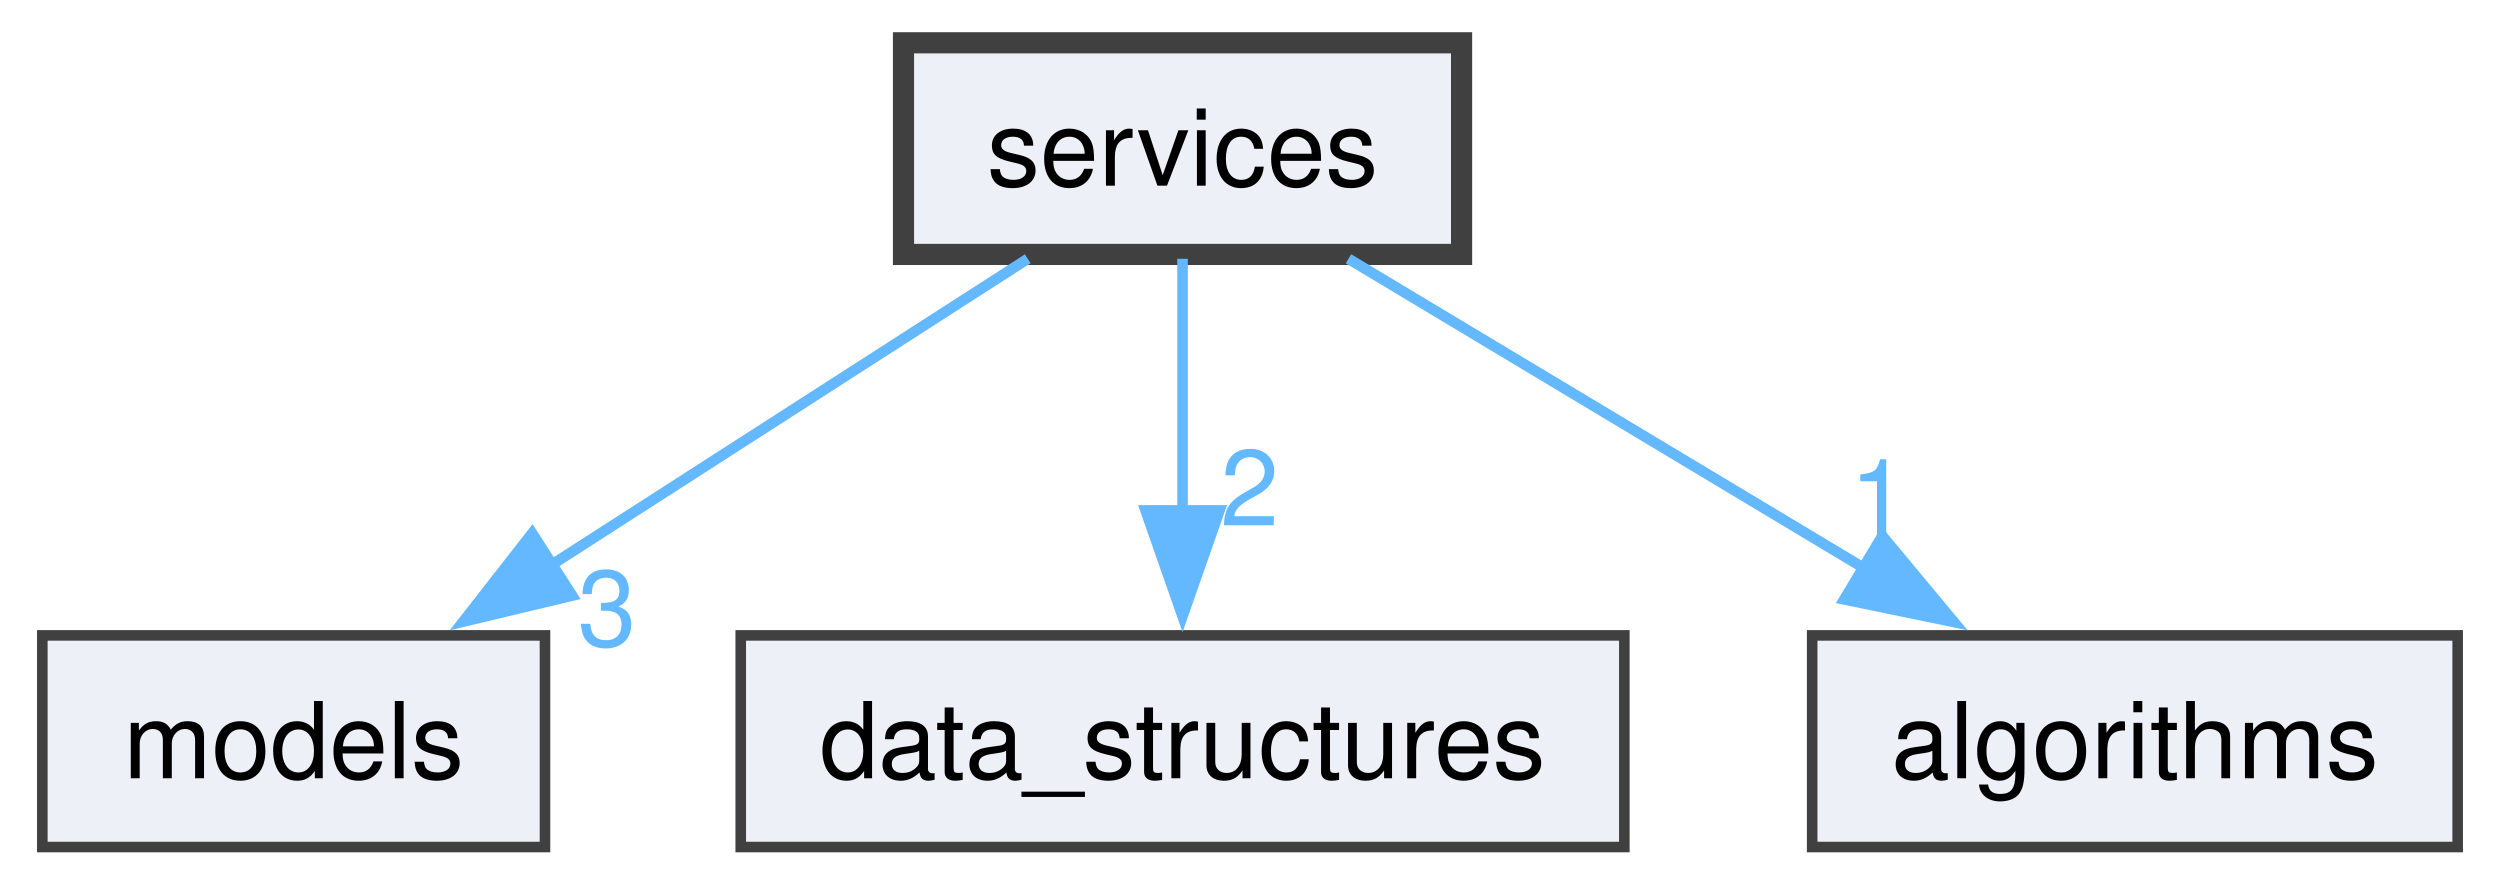
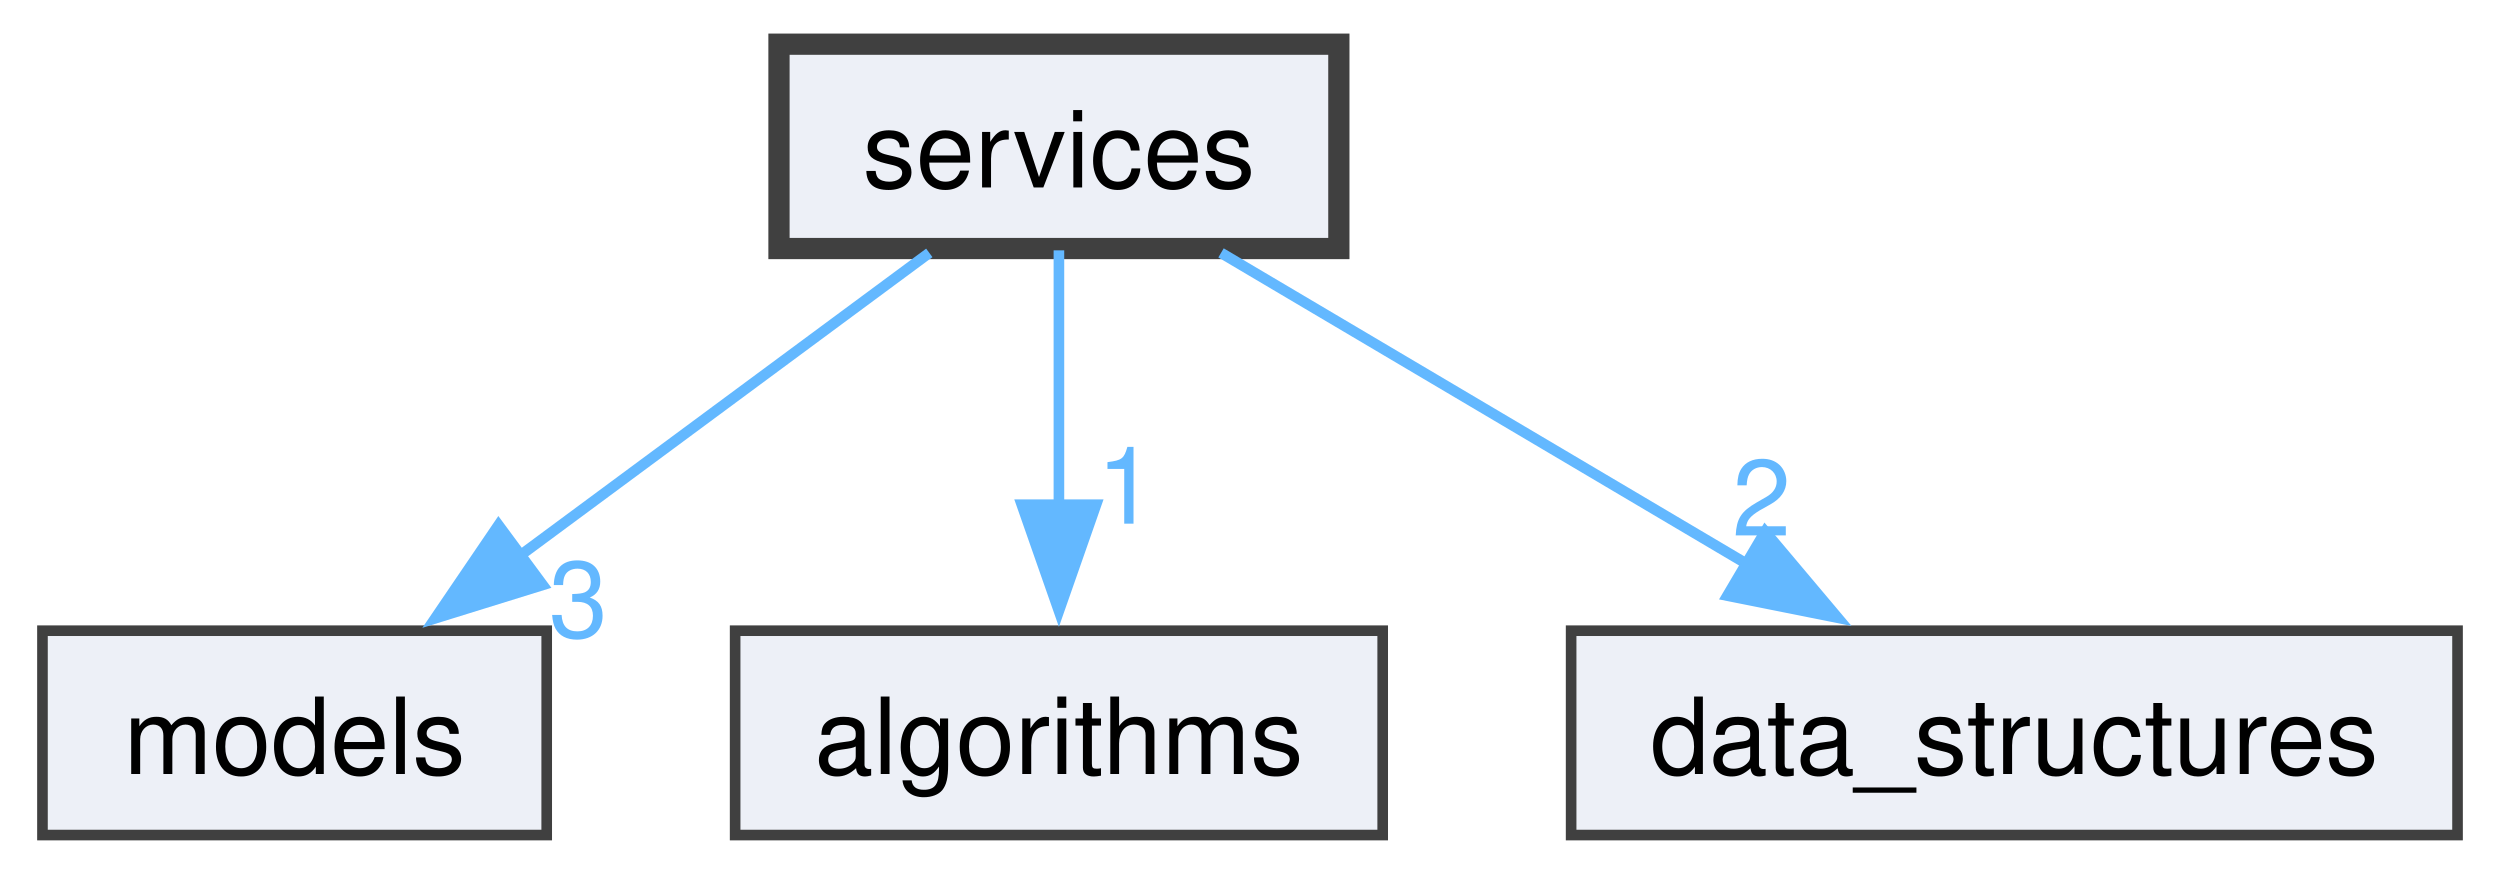
- <svg xmlns="http://www.w3.org/2000/svg" xmlns:xlink="http://www.w3.org/1999/xlink" width="236pt" height="84pt" viewBox="0.00 0.00 236.25 84.00">
-   <g id="graph0" class="graph" transform="scale(1 1) rotate(0) translate(4 80)">
+ <svg xmlns="http://www.w3.org/2000/svg" xmlns:xlink="http://www.w3.org/1999/xlink" width="236pt" height="83pt" viewBox="0.00 0.00 235.50 82.50">
+   <g id="graph0" class="graph" transform="scale(1 1) rotate(0) translate(4 78.5)">
    <g id="node1" class="node">
      <g id="a_node1">
        <a xlink:href="dir_056ec8f0377ddc4293192cbc6b19c99c.html" target="_top" xlink:title="services">
-           <polygon fill="#edf0f7" stroke="#404040" stroke-width="2" points="134.12,-76 81.38,-76 81.38,-56 134.12,-56 134.12,-76" />
-           <text text-anchor="middle" x="107.75" y="-62.5" font-family="Helvetica,sans-Serif" font-size="10.00">services</text>
+           <polygon fill="#edf0f7" stroke="#404040" stroke-width="2" points="122.12,-74.5 69.38,-74.5 69.38,-55.25 122.12,-55.25 122.12,-74.5" />
+           <text text-anchor="middle" x="95.75" y="-61" font-family="Helvetica,sans-Serif" font-size="10.00">services</text>
        </a>
      </g>
    </g>
    <g id="node2" class="node">
      <g id="a_node2">
        <a xlink:href="dir_1ae4179d5e953611aae20c997279e02c.html" target="_top" xlink:title="models">
-           <polygon fill="#edf0f7" stroke="#404040" points="47.5,-20 0,-20 0,0 47.5,0 47.5,-20" />
-           <text text-anchor="middle" x="23.75" y="-6.5" font-family="Helvetica,sans-Serif" font-size="10.00">models</text>
+           <polygon fill="#edf0f7" stroke="#404040" points="47.5,-19.25 0,-19.25 0,0 47.5,0 47.5,-19.25" />
+           <text text-anchor="middle" x="23.75" y="-5.75" font-family="Helvetica,sans-Serif" font-size="10.00">models</text>
        </a>
      </g>
    </g>
    <g id="edge1" class="edge">
      <g id="a_edge1">
        <a xlink:href="dir_000005_000004.html" target="_top">
-           <path fill="none" stroke="#63b8ff" d="M93.12,-55.59C80.67,-47.59 62.53,-35.93 47.93,-26.54" />
-           <polygon fill="#63b8ff" stroke="#63b8ff" points="50.07,-23.76 39.77,-21.3 46.29,-29.65 50.07,-23.76" />
+           <path fill="none" stroke="#63b8ff" d="M83.54,-54.84C72.92,-46.99 57.31,-35.45 44.71,-26.12" />
+           <polygon fill="#63b8ff" stroke="#63b8ff" points="47.12,-23.56 37,-20.42 42.96,-29.19 47.12,-23.56" />
        </a>
      </g>
      <g id="a_edge1-headlabel">
        <a xlink:href="dir_000005_000004.html" target="_top" xlink:title="3">
-           <text text-anchor="middle" x="53.36" y="-19" font-family="Helvetica,sans-Serif" font-size="10.00" fill="#63b8ff">3</text>
+           <text text-anchor="middle" x="50.48" y="-18.64" font-family="Helvetica,sans-Serif" font-size="10.00" fill="#63b8ff">3</text>
        </a>
      </g>
    </g>
    <g id="node3" class="node">
      <g id="a_node3">
+         <a xlink:href="dir_c0ce462e37efe0a8d60c01d75f78f8a0.html" target="_top" xlink:title="algorithms">
+           <polygon fill="#edf0f7" stroke="#404040" points="126.25,-19.25 65.25,-19.25 65.25,0 126.25,0 126.25,-19.25" />
+           <text text-anchor="middle" x="95.75" y="-5.75" font-family="Helvetica,sans-Serif" font-size="10.00">algorithms</text>
+         </a>
+       </g>
+     </g>
+     <g id="edge3" class="edge">
+       <g id="a_edge3">
+         <a xlink:href="dir_000005_000000.html" target="_top">
+           <path fill="none" stroke="#63b8ff" d="M95.75,-55.08C95.75,-48.57 95.75,-39.42 95.75,-31.12" />
+           <polygon fill="#63b8ff" stroke="#63b8ff" points="99.25,-31.12 95.75,-21.12 92.25,-31.12 99.25,-31.12" />
+         </a>
+       </g>
+       <g id="a_edge3-headlabel">
+         <a xlink:href="dir_000005_000000.html" target="_top" xlink:title="1">
+           <text text-anchor="middle" x="102.09" y="-29.33" font-family="Helvetica,sans-Serif" font-size="10.00" fill="#63b8ff">1</text>
+         </a>
+       </g>
+     </g>
+     <g id="node4" class="node">
+       <g id="a_node4">
        <a xlink:href="dir_2e746e9d06bf2d8ff842208bcc6ebcfc.html" target="_top" xlink:title="data_structures">
-           <polygon fill="#edf0f7" stroke="#404040" points="149.5,-20 66,-20 66,0 149.5,0 149.5,-20" />
-           <text text-anchor="middle" x="107.75" y="-6.5" font-family="Helvetica,sans-Serif" font-size="10.00">data_structures</text>
+           <polygon fill="#edf0f7" stroke="#404040" points="227.5,-19.25 144,-19.25 144,0 227.5,0 227.5,-19.25" />
+           <text text-anchor="middle" x="185.75" y="-5.75" font-family="Helvetica,sans-Serif" font-size="10.00">data_structures</text>
        </a>
      </g>
    </g>
    <g id="edge2" class="edge">
      <g id="a_edge2">
        <a xlink:href="dir_000005_000001.html" target="_top">
-           <path fill="none" stroke="#63b8ff" d="M107.75,-55.59C107.75,-49.01 107.75,-39.96 107.75,-31.73" />
-           <polygon fill="#63b8ff" stroke="#63b8ff" points="111.25,-31.81 107.75,-21.81 104.25,-31.81 111.25,-31.81" />
+           <path fill="none" stroke="#63b8ff" d="M111.02,-54.84C124.59,-46.81 144.7,-34.91 160.65,-25.48" />
+           <polygon fill="#63b8ff" stroke="#63b8ff" points="162.28,-28.58 169.11,-20.47 158.72,-22.55 162.28,-28.58" />
        </a>
      </g>
      <g id="a_edge2-headlabel">
        <a xlink:href="dir_000005_000001.html" target="_top" xlink:title="2">
-           <text text-anchor="middle" x="114.09" y="-30.39" font-family="Helvetica,sans-Serif" font-size="10.00" fill="#63b8ff">2</text>
-         </a>
-       </g>
-     </g>
-     <g id="node4" class="node">
-       <g id="a_node4">
-         <a xlink:href="dir_c0ce462e37efe0a8d60c01d75f78f8a0.html" target="_top" xlink:title="algorithms">
-           <polygon fill="#edf0f7" stroke="#404040" points="228.25,-20 167.25,-20 167.25,0 228.25,0 228.25,-20" />
-           <text text-anchor="middle" x="197.75" y="-6.5" font-family="Helvetica,sans-Serif" font-size="10.00">algorithms</text>
-         </a>
-       </g>
-     </g>
-     <g id="edge3" class="edge">
-       <g id="a_edge3">
-         <a xlink:href="dir_000005_000000.html" target="_top">
-           <path fill="none" stroke="#63b8ff" d="M123.43,-55.59C136.89,-47.51 156.57,-35.71 172.29,-26.27" />
-           <polygon fill="#63b8ff" stroke="#63b8ff" points="173.88,-29.4 180.65,-21.26 170.28,-23.4 173.88,-29.4" />
-         </a>
-       </g>
-       <g id="a_edge3-headlabel">
-         <a xlink:href="dir_000005_000000.html" target="_top" xlink:title="1">
-           <text text-anchor="middle" x="173.56" y="-29.41" font-family="Helvetica,sans-Serif" font-size="10.00" fill="#63b8ff">1</text>
+           <text text-anchor="middle" x="161.94" y="-28.21" font-family="Helvetica,sans-Serif" font-size="10.00" fill="#63b8ff">2</text>
        </a>
      </g>
    </g>
  </g>
</svg>
